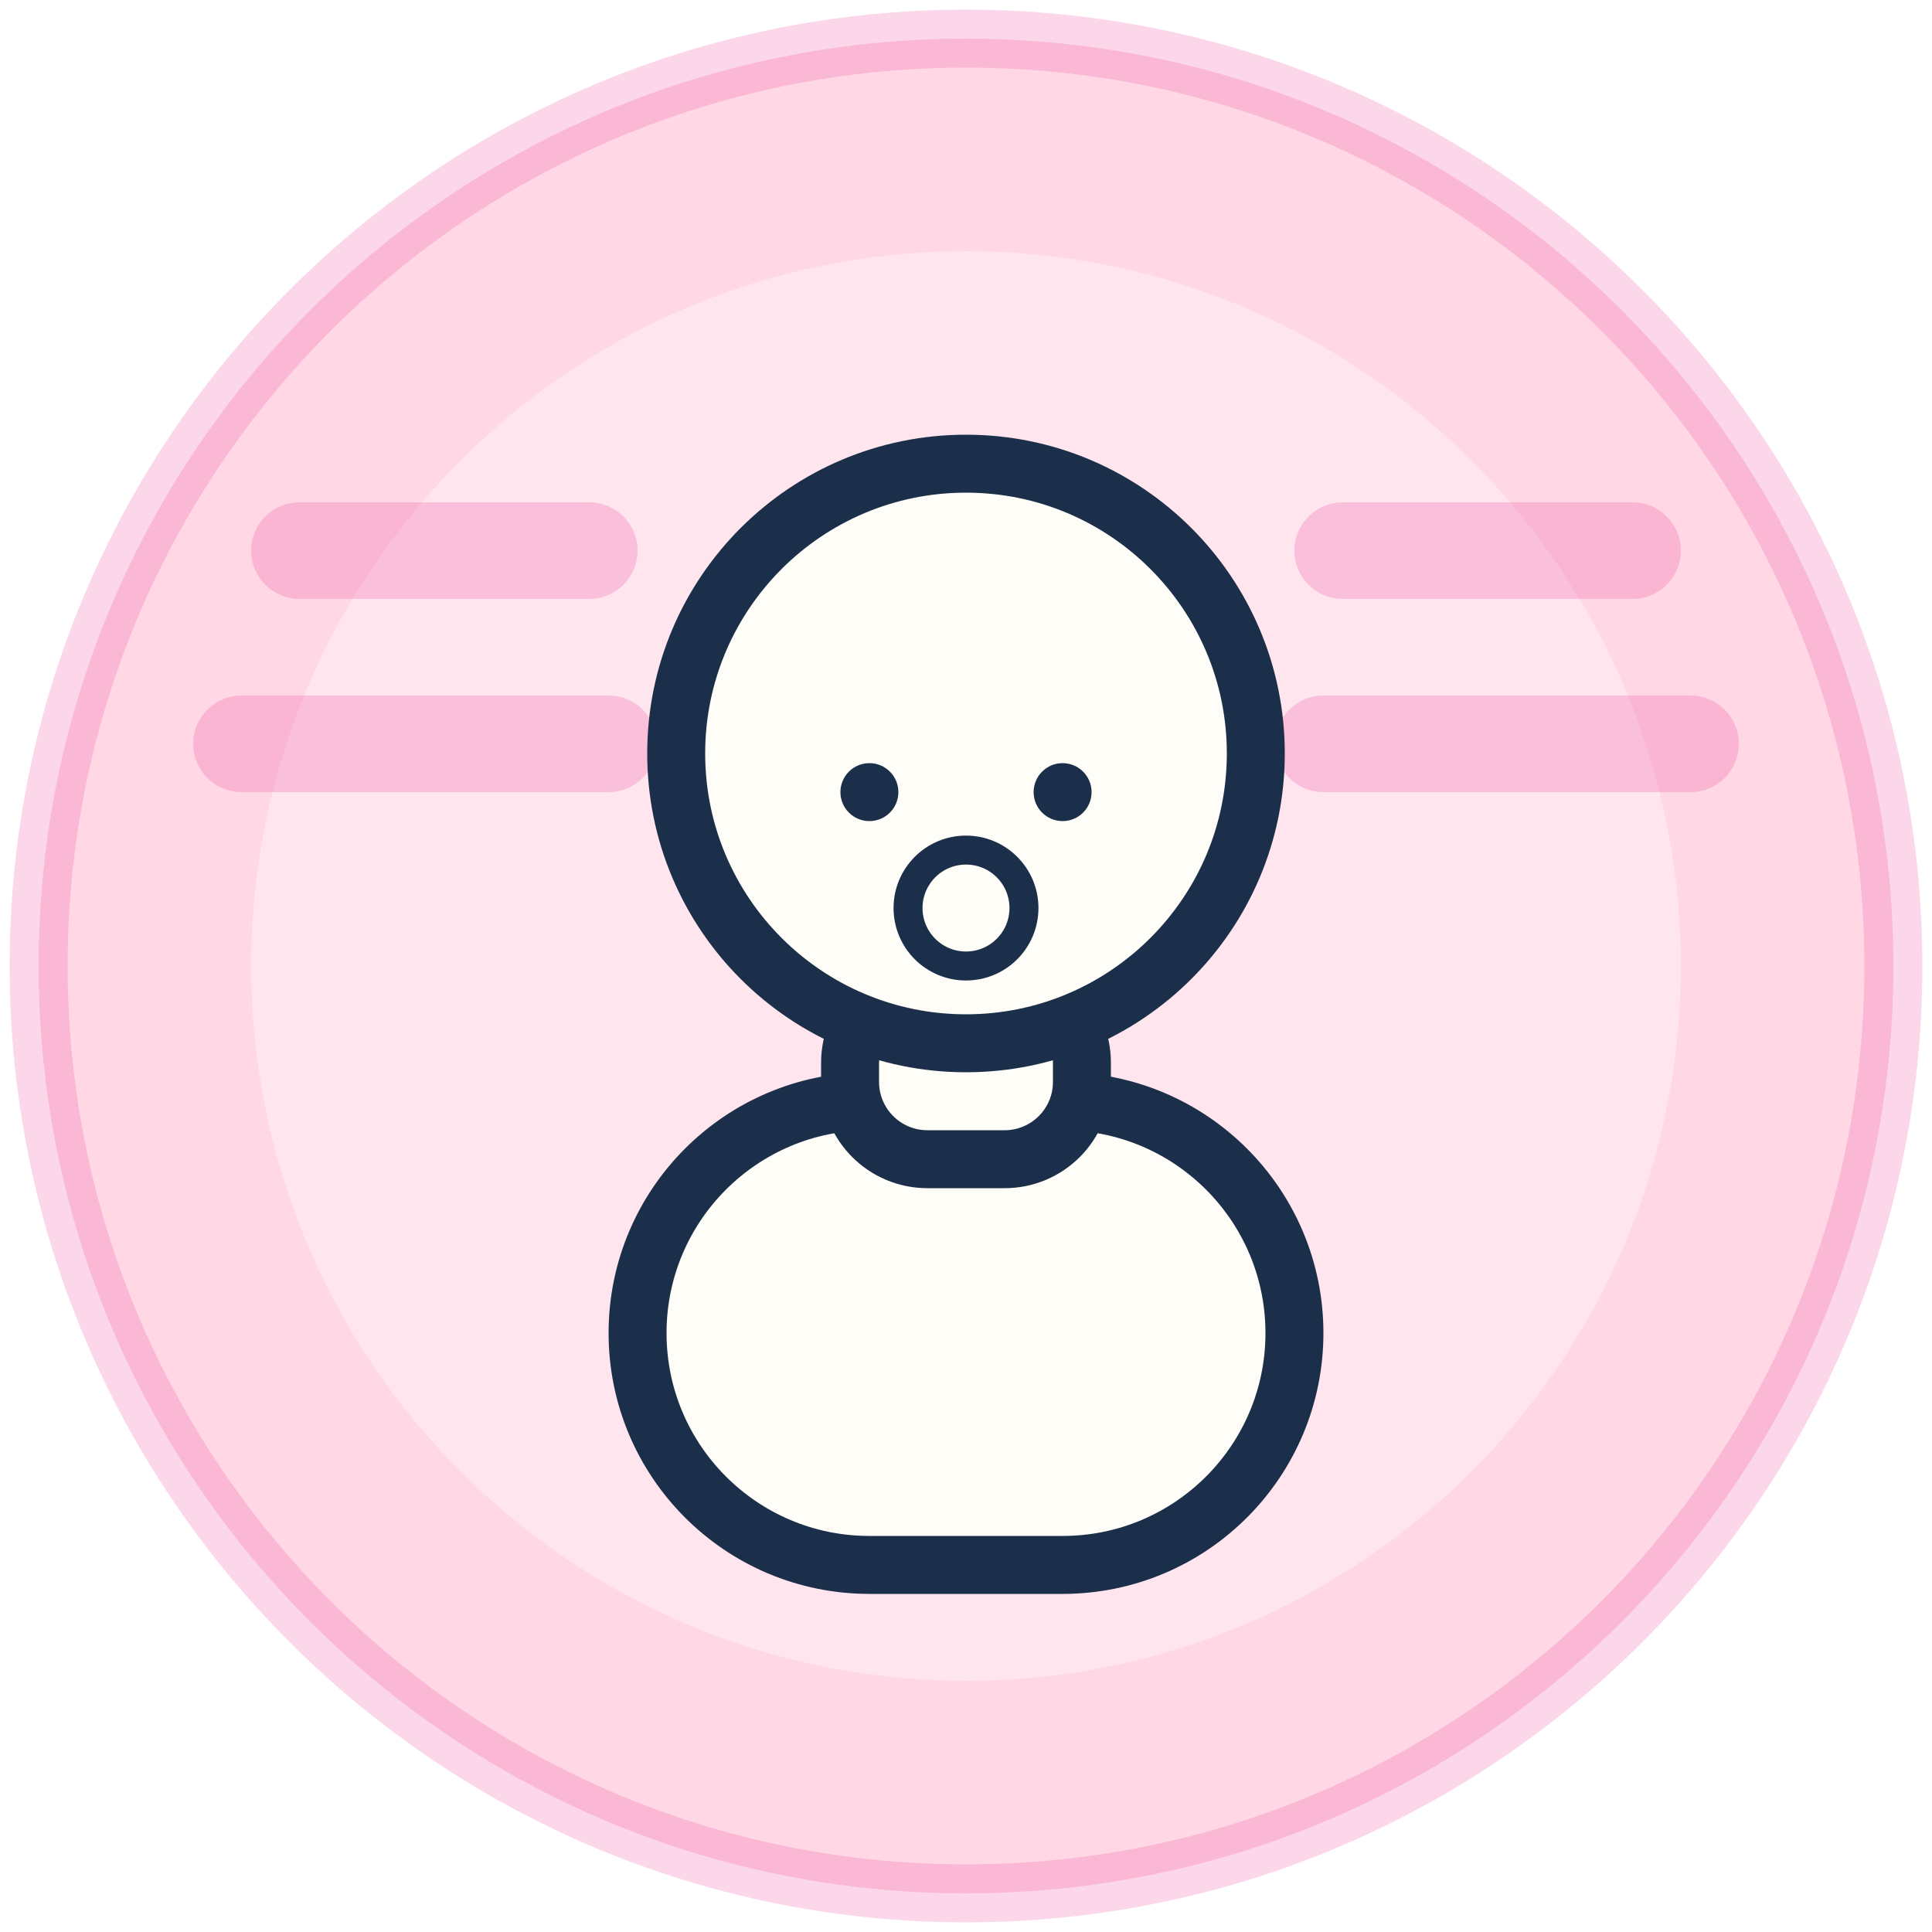
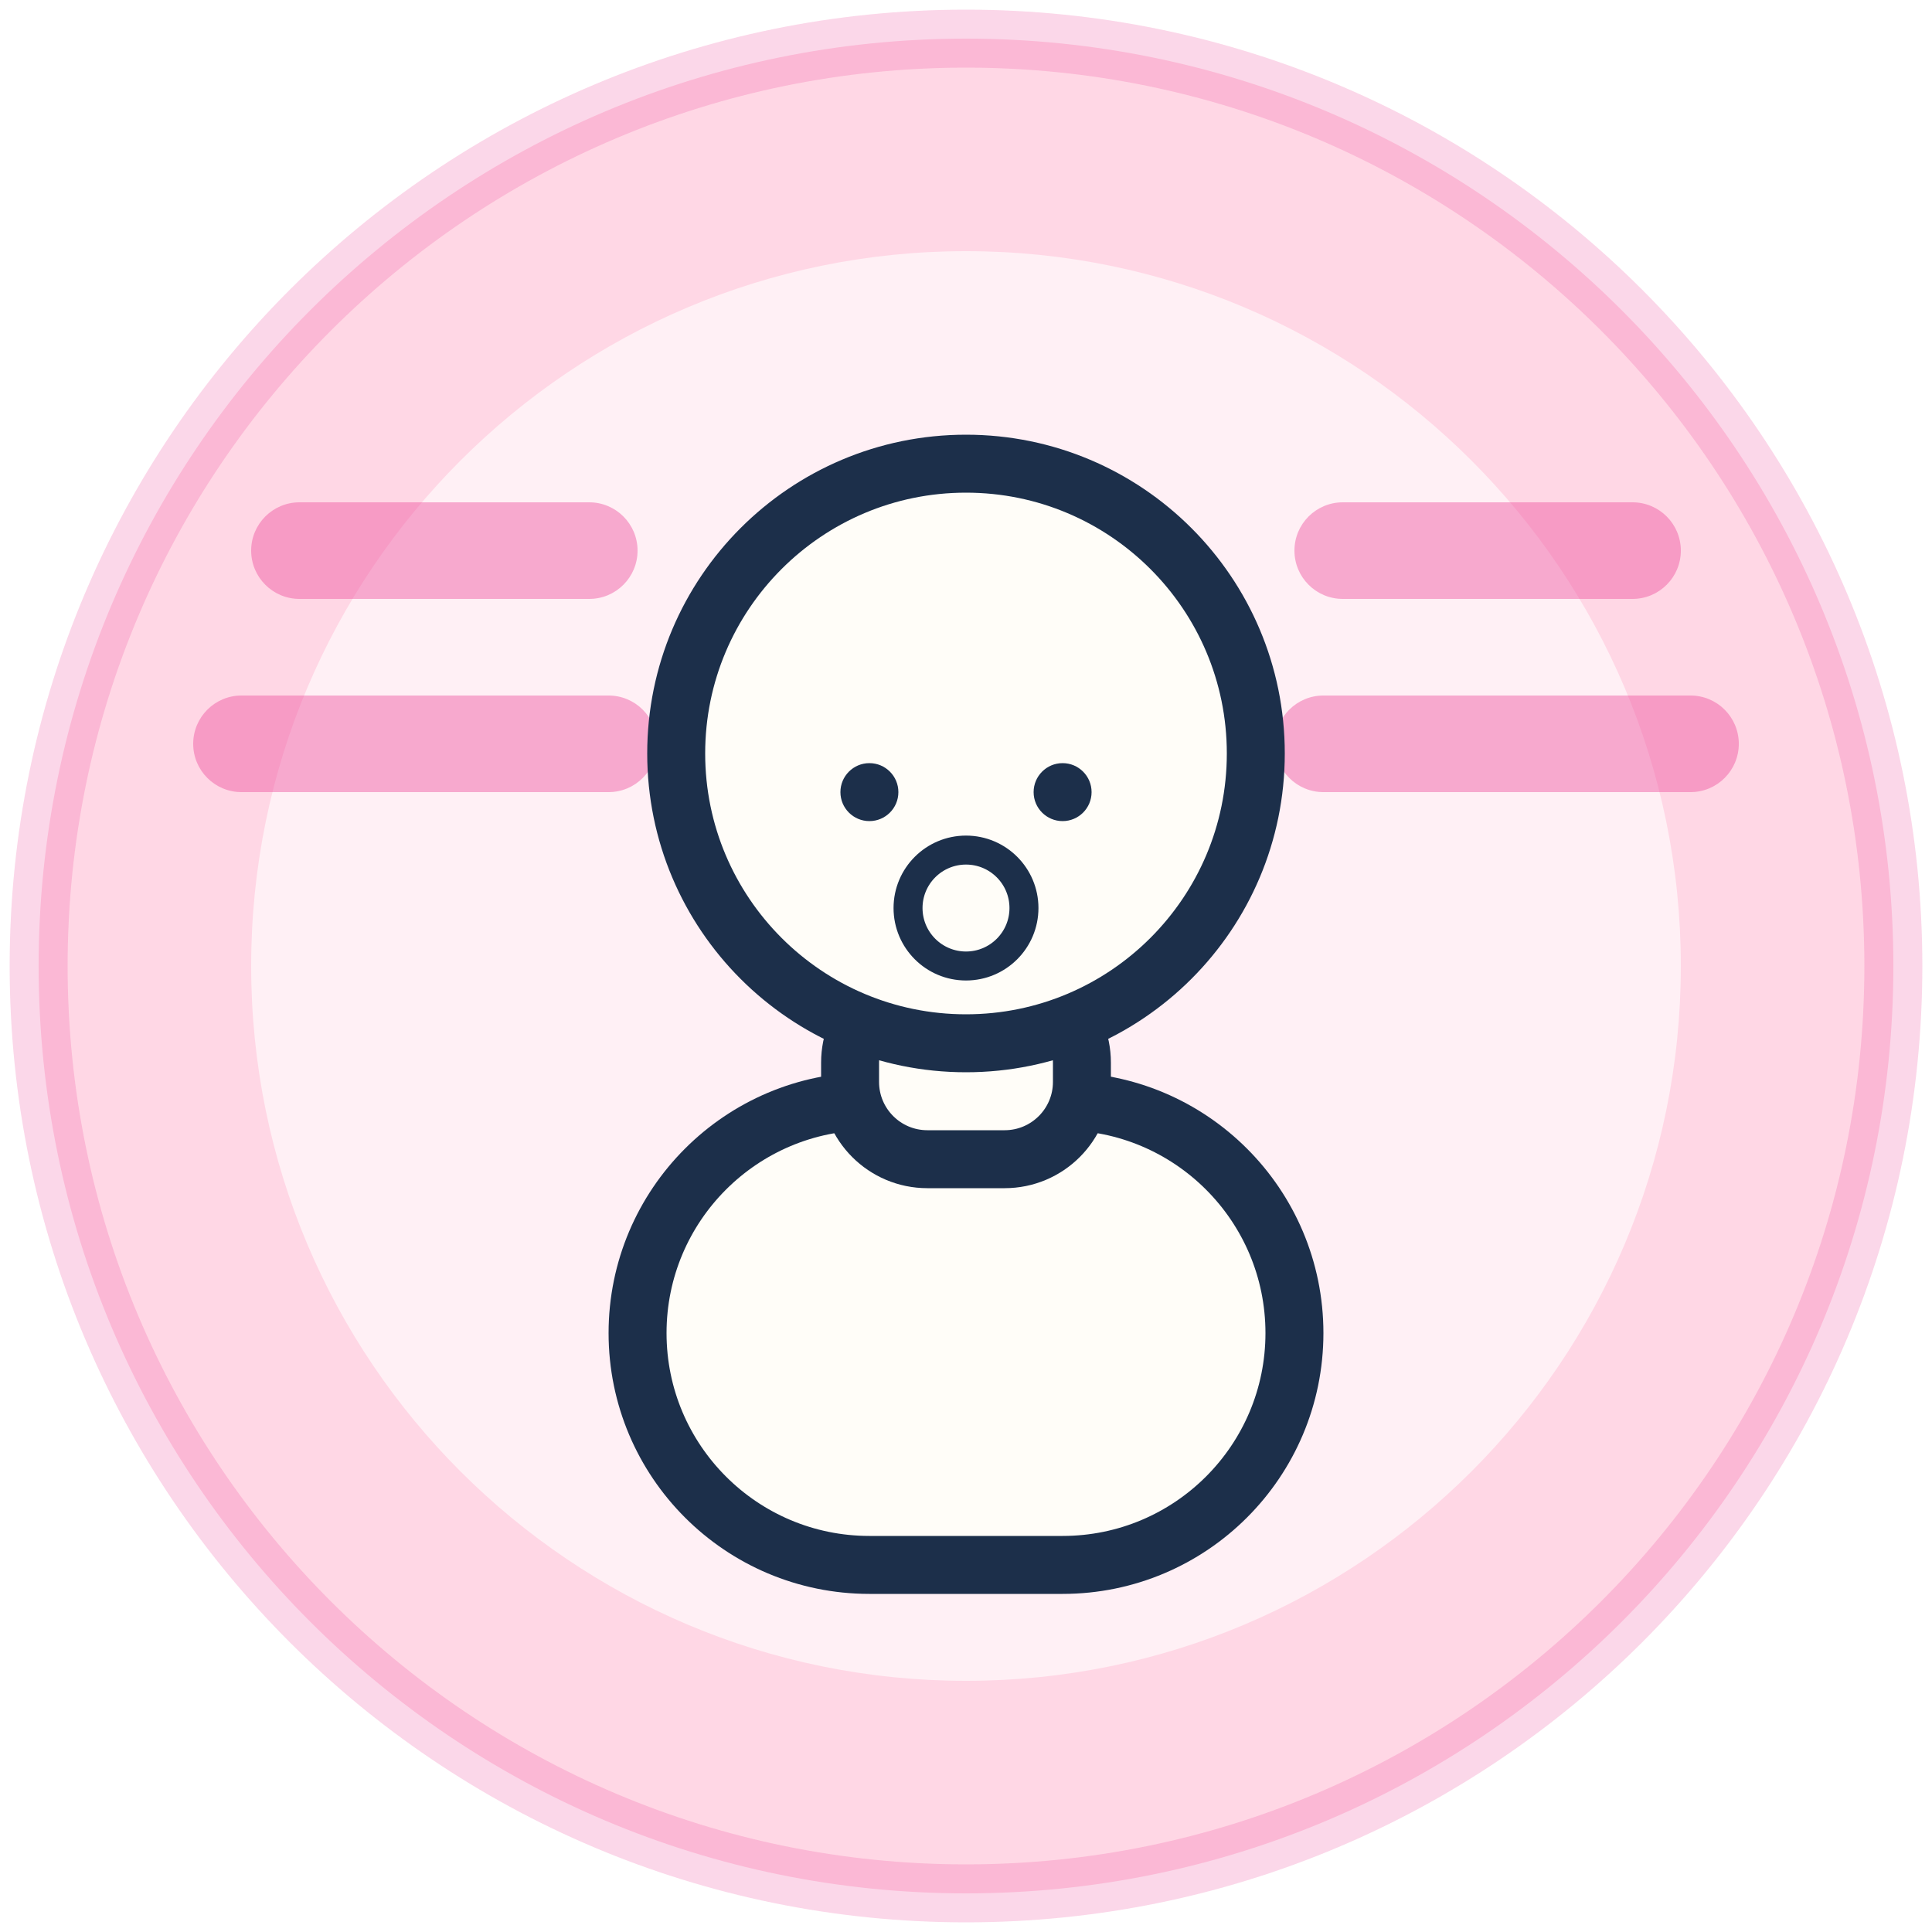
<svg xmlns="http://www.w3.org/2000/svg" viewBox="0 0 200 200">
  <circle cx="100" cy="100" r="96" fill="#FFD7E5" />
  <circle cx="100" cy="100" r="96" fill="none" stroke="#EC4899" stroke-width="6" opacity="0.22" />
-   <circle cx="100" cy="100" r="74" fill="rgba(255,255,255,0.34)" />
-   <g opacity="0.24">
+   <circle cx="100" cy="100" r="74" fill="rgba(255,255,255,0.62)" />
+   <g opacity="0.42">
    <rect x="26" y="52" width="40" height="10" rx="5" fill="#EC4899" />
    <rect x="20" y="72" width="48" height="10" rx="5" fill="#EC4899" />
    <rect x="134" y="52" width="40" height="10" rx="5" fill="#EC4899" />
    <rect x="132" y="72" width="48" height="10" rx="5" fill="#EC4899" />
  </g>
  <g>
    <rect x="66" y="114" width="68" height="48" rx="24" fill="#FFFDF8" stroke="#1C2F4A" stroke-width="6" />
    <rect x="88" y="102" width="24" height="18" rx="8" fill="#FFFDF8" stroke="#1C2F4A" stroke-width="6" />
    <circle cx="100" cy="78" r="30" fill="#FFFDF8" stroke="#1C2F4A" stroke-width="6" />
    <circle cx="90" cy="82" r="3" fill="#1C2F4A" />
    <circle cx="110" cy="82" r="3" fill="#1C2F4A" />
    <circle cx="100" cy="94" r="6" fill="none" stroke="#1C2F4A" stroke-width="3" />
  </g>
</svg>
